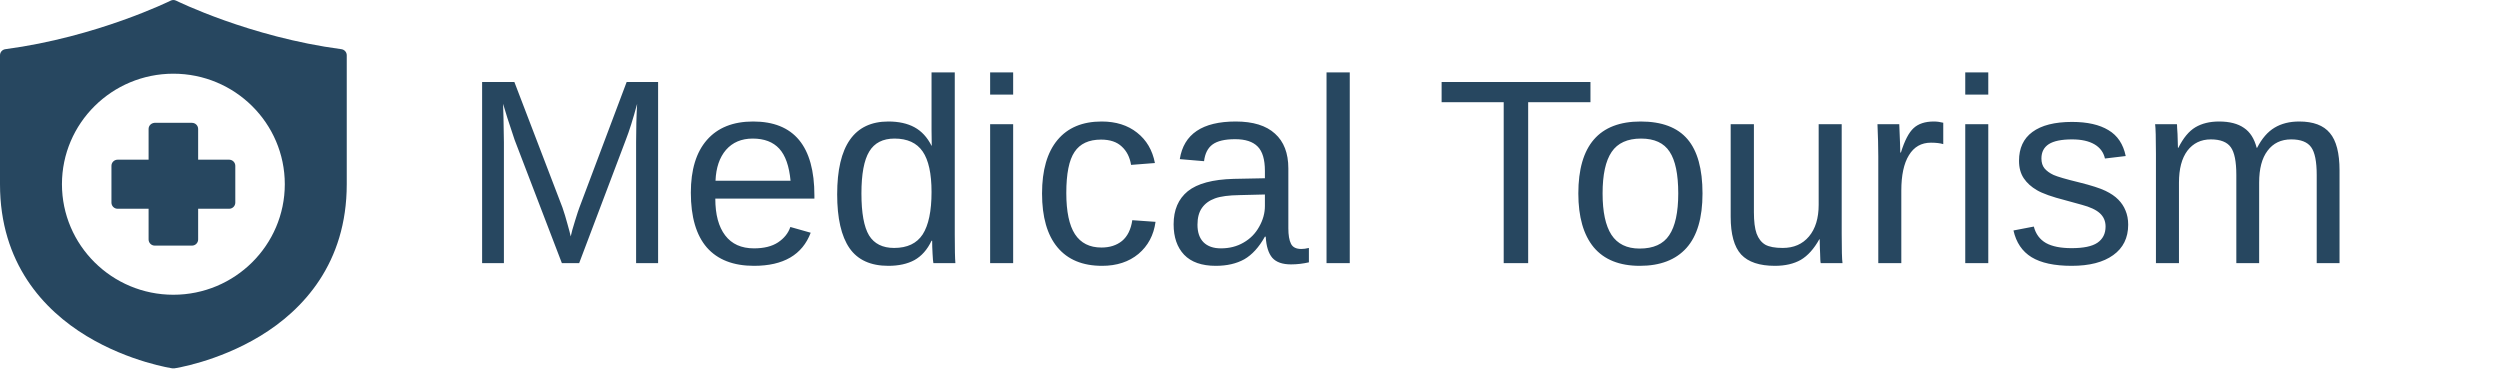
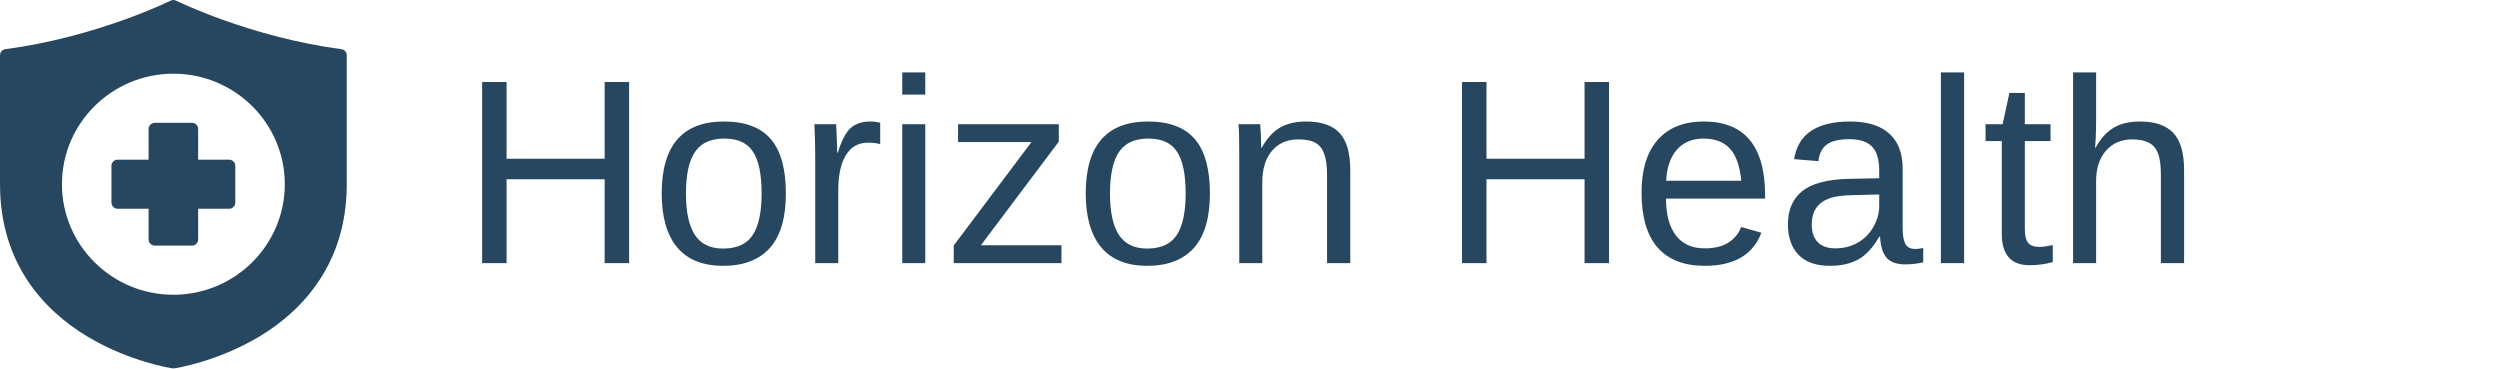
<svg xmlns="http://www.w3.org/2000/svg" width="190" height="28" viewBox="0 0 190 28" fill="none">
  <path d="M13.159 0C13.091 0.004 13.025 0.021 12.964 0.052C12.964 0.052 7.375 2.816 0.406 3.738C0.172 3.77 -0.002 3.969 1.28967e-05 4.203V13.999C1.28967e-05 20 3.313 23.559 6.58 25.539C9.847 27.518 13.107 27.995 13.107 27.995C13.153 28.002 13.2 28.002 13.246 27.995C13.246 27.995 16.506 27.518 19.773 25.539C23.04 23.559 26.353 20 26.353 13.999V4.203C26.355 3.969 26.181 3.77 25.947 3.738C18.977 2.816 13.389 0.052 13.389 0.052C13.318 0.016 13.239 -0.002 13.159 0ZM13.176 5.601C17.849 5.601 21.645 9.366 21.645 13.999C21.645 18.632 17.849 22.401 13.176 22.401C8.504 22.401 4.708 18.632 4.708 13.999C4.708 9.366 8.504 5.601 13.176 5.601ZM11.293 9.8V12.136H8.942C8.682 12.135 8.471 12.343 8.47 12.601V15.401C8.471 15.659 8.682 15.867 8.942 15.866H11.293V18.202C11.294 18.46 11.506 18.668 11.767 18.667H14.586C14.846 18.668 15.058 18.46 15.059 18.202V15.866H17.411C17.671 15.867 17.882 15.659 17.883 15.401V12.601C17.882 12.343 17.671 12.135 17.411 12.136H15.059V9.8C15.058 9.542 14.846 9.334 14.586 9.335H11.742C11.477 9.359 11.293 9.56 11.293 9.8Z" fill="#274760" />
-   <text x="35" y="20" font-family="Arial, sans-serif" font-size="20" fill="#274760">Medical Tourism</text>
+   <text x="35" y="20" font-family="Arial, sans-serif" font-size="20" fill="#274760">Horizon Health</text>
</svg>
